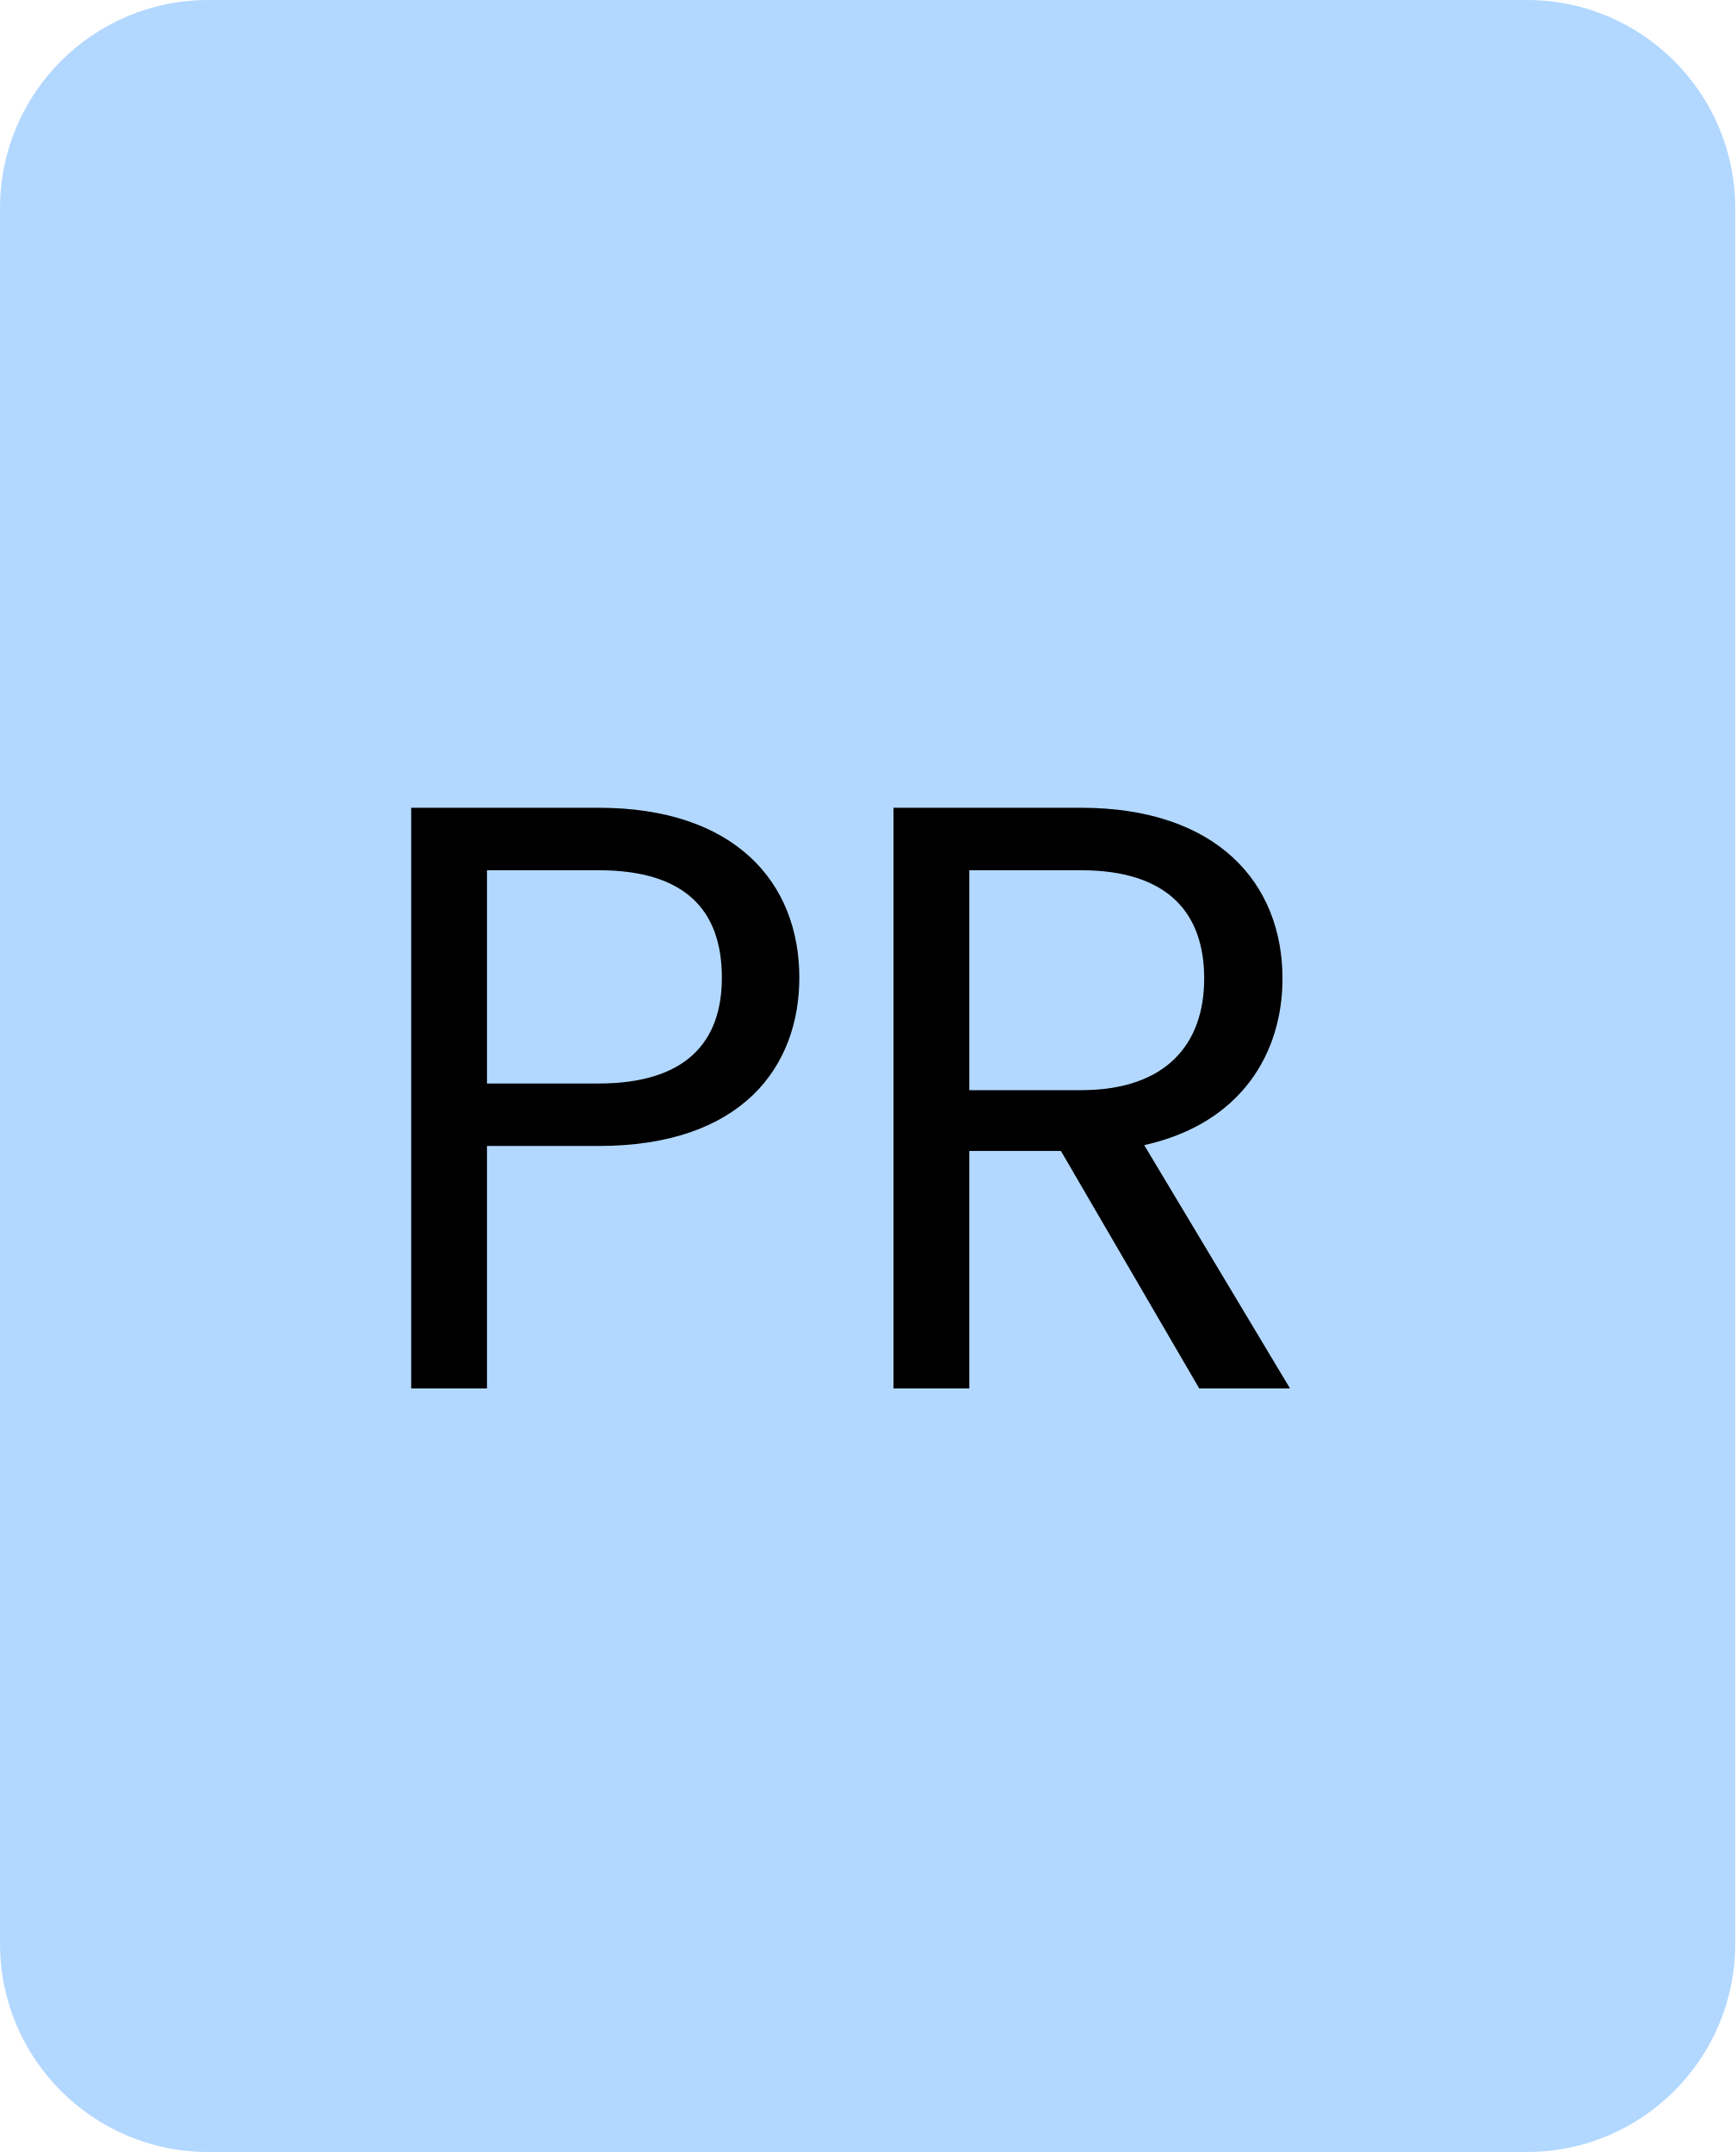
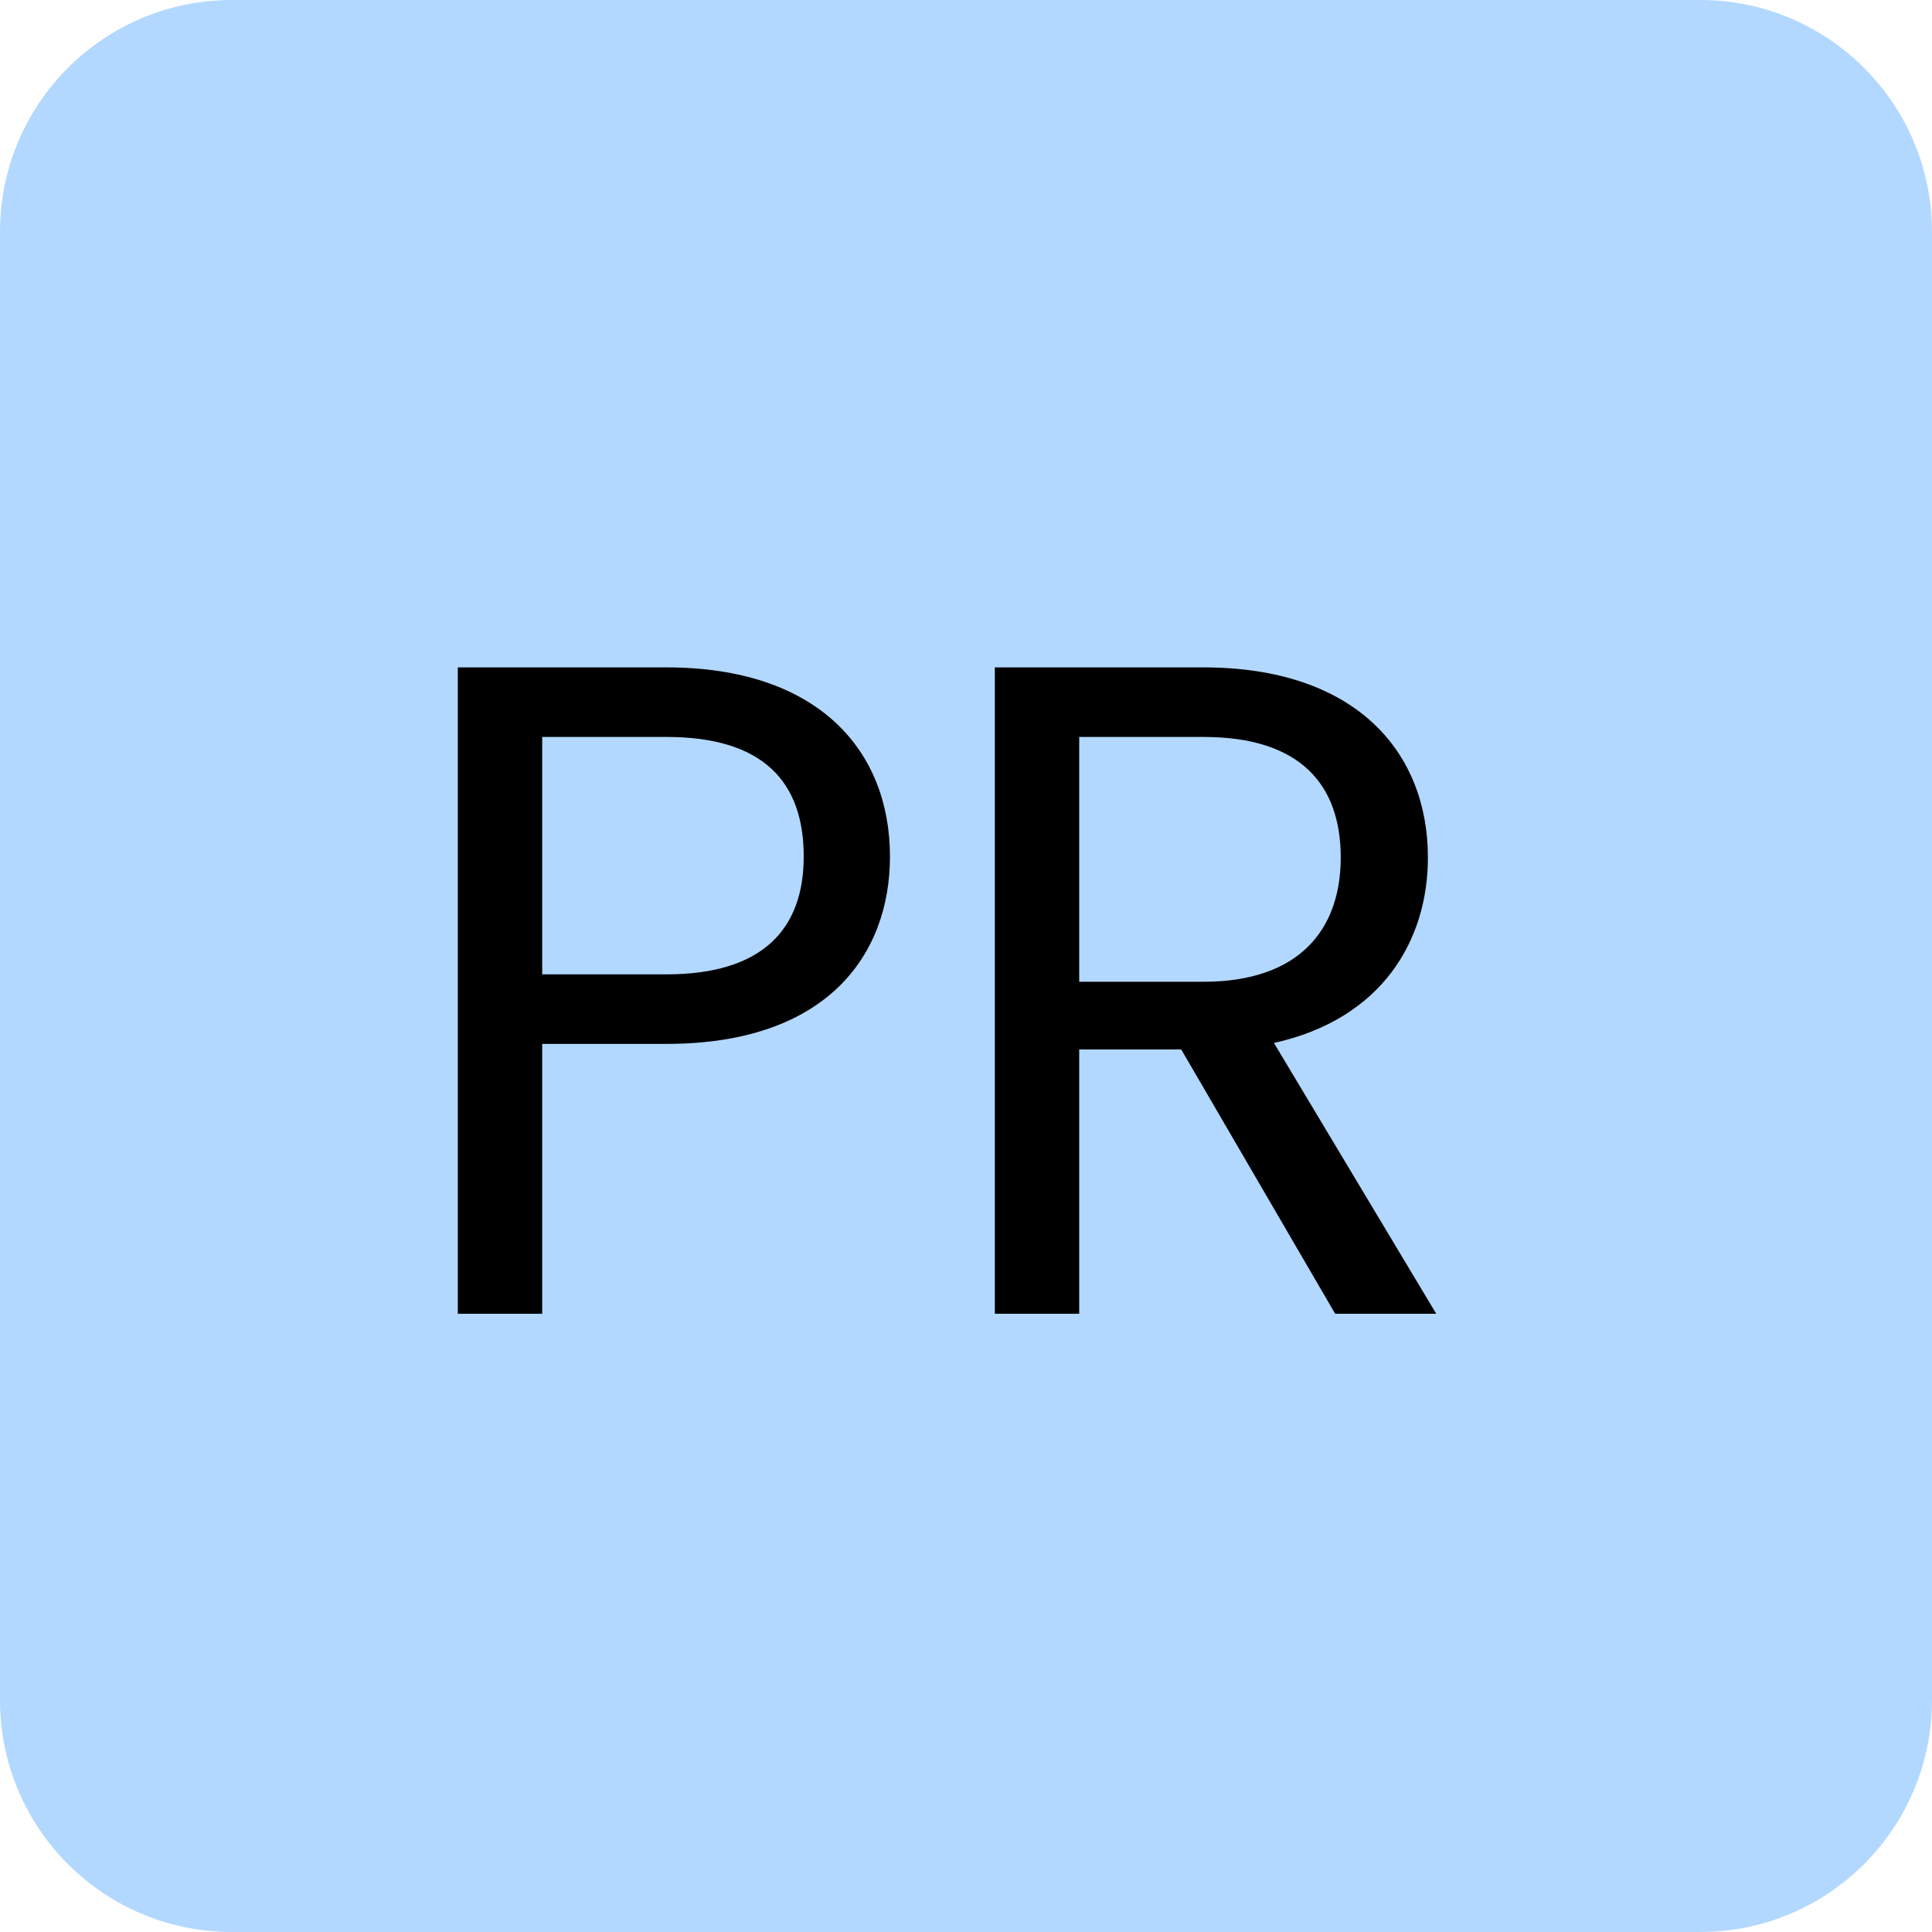
- <svg xmlns="http://www.w3.org/2000/svg" width="25" height="31" viewBox="0 0 25 31" fill="none">
-   <rect width="25" height="31" rx="3" fill="#007BFF" fill-opacity="0.3" />
-   <path d="M8.624 15.608C9.872 15.608 10.4 15.02 10.4 14.084C10.4 13.112 9.872 12.536 8.624 12.536H7.016V15.608H8.624ZM11.516 14.084C11.516 15.356 10.7 16.508 8.624 16.508H7.016V20H5.924V11.636H8.624C10.592 11.636 11.516 12.716 11.516 14.084ZM17.349 14.096C17.349 13.148 16.821 12.536 15.573 12.536H13.965V15.704H15.573C16.809 15.704 17.349 15.032 17.349 14.096ZM15.573 11.636C17.541 11.636 18.477 12.728 18.477 14.096C18.477 15.164 17.889 16.184 16.485 16.496L18.585 20H17.277L15.285 16.58H13.965V20H12.873V11.636H15.573Z" fill="black" />
+ <svg xmlns="http://www.w3.org/2000/svg" width="25" height="25" viewBox="0 0 25 25" fill="none">
+   <rect width="25" height="25" rx="3" fill="#007BFF" fill-opacity="0.3" />
+   <path d="M8.624 12.608C9.872 12.608 10.4 12.02 10.4 11.084C10.4 10.112 9.872 9.536 8.624 9.536H7.016V12.608H8.624ZM11.516 11.084C11.516 12.356 10.7 13.508 8.624 13.508H7.016V17H5.924V8.636H8.624C10.592 8.636 11.516 9.716 11.516 11.084ZM17.349 11.096C17.349 10.148 16.821 9.536 15.573 9.536H13.965V12.704H15.573C16.809 12.704 17.349 12.032 17.349 11.096ZM15.573 8.636C17.541 8.636 18.477 9.728 18.477 11.096C18.477 12.164 17.889 13.184 16.485 13.496L18.585 17H17.277L15.285 13.58H13.965V17H12.873V8.636H15.573Z" fill="black" />
</svg>
